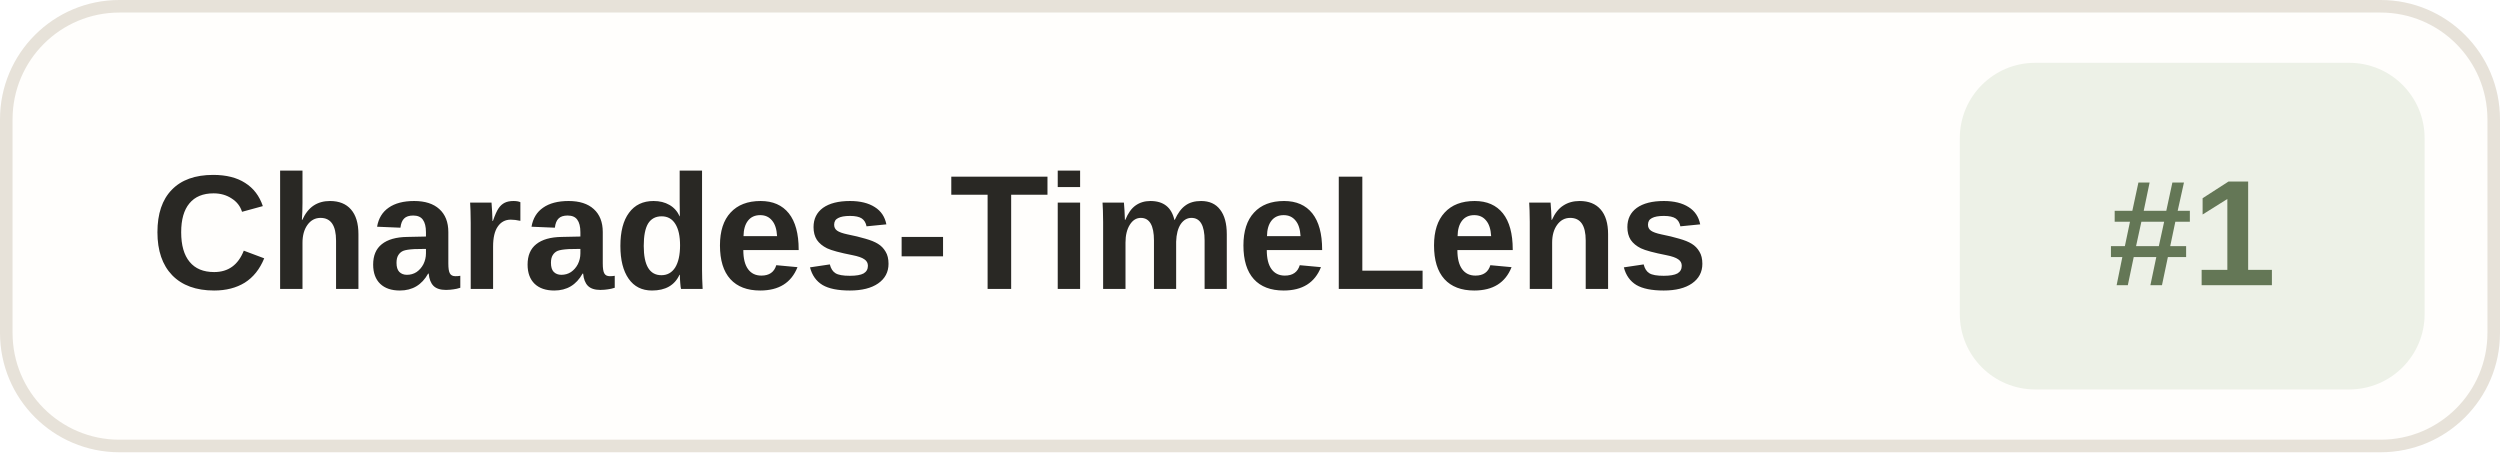
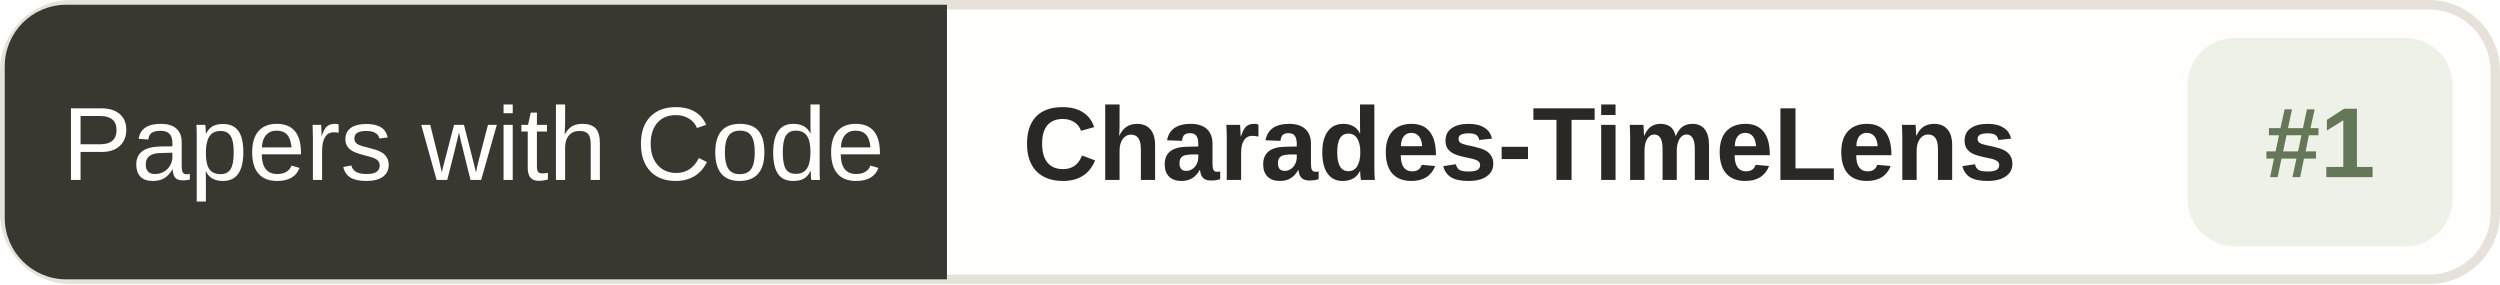
- <svg xmlns="http://www.w3.org/2000/svg" width="199" height="36" viewBox="0 0 199 36" role="img" aria-label="VideoJev-35B-A3B: #1 on Charades-TimeLens, overall mIoU — Papers with Code, 2026-10-17">
-   <rect x="0.5" y="0.5" width="198" height="35" rx="9" fill="#FFFEFC" stroke="#E7E2D9" />
-   <text x="12" y="23" font-family="Arial, Helvetica, sans-serif" font-size="13" font-weight="600" fill="#292824">Charades-TimeLens</text>
-   <rect x="156" y="5" width="37" height="26" rx="6" fill="#EDF1E7" />
-   <text x="174.5" y="22.7" text-anchor="middle" font-family="Arial, Helvetica, sans-serif" font-size="12" font-weight="700" fill="#647756">#1</text>
+ <svg xmlns="http://www.w3.org/2000/svg" width="264" height="30" viewBox="0 0 264 30" role="img" aria-label="VideoJev-35B-A3B: #1 on Charades-TimeLens, overall mIoU — Papers with Code, 2026-10-17">
+   <rect x="0.5" y="0.5" width="263" height="29" rx="7" fill="#FFFEFC" stroke="#E7E2D9" />
+   <path d="M7 .5H100V29.5H7A6.5 6.5 0 0 1 .5 23V7A6.5 6.5 0 0 1 7 .5Z" fill="#383831" />
+   <text x="50" y="19" text-anchor="middle" font-family="Arial, Helvetica, sans-serif" font-size="11" font-weight="500" fill="#FFFEFC">Papers with Code</text>
+   <text x="108" y="19" font-family="Arial, Helvetica, sans-serif" font-size="11" font-weight="600" fill="#292824">Charades-TimeLens</text>
+   <rect x="231" y="4" width="28" height="22" rx="5" fill="#EDF1E7" />
+   <text x="245.0" y="18.7" text-anchor="middle" font-family="Arial, Helvetica, sans-serif" font-size="10.5" font-weight="700" fill="#647756">#1</text>
</svg>
